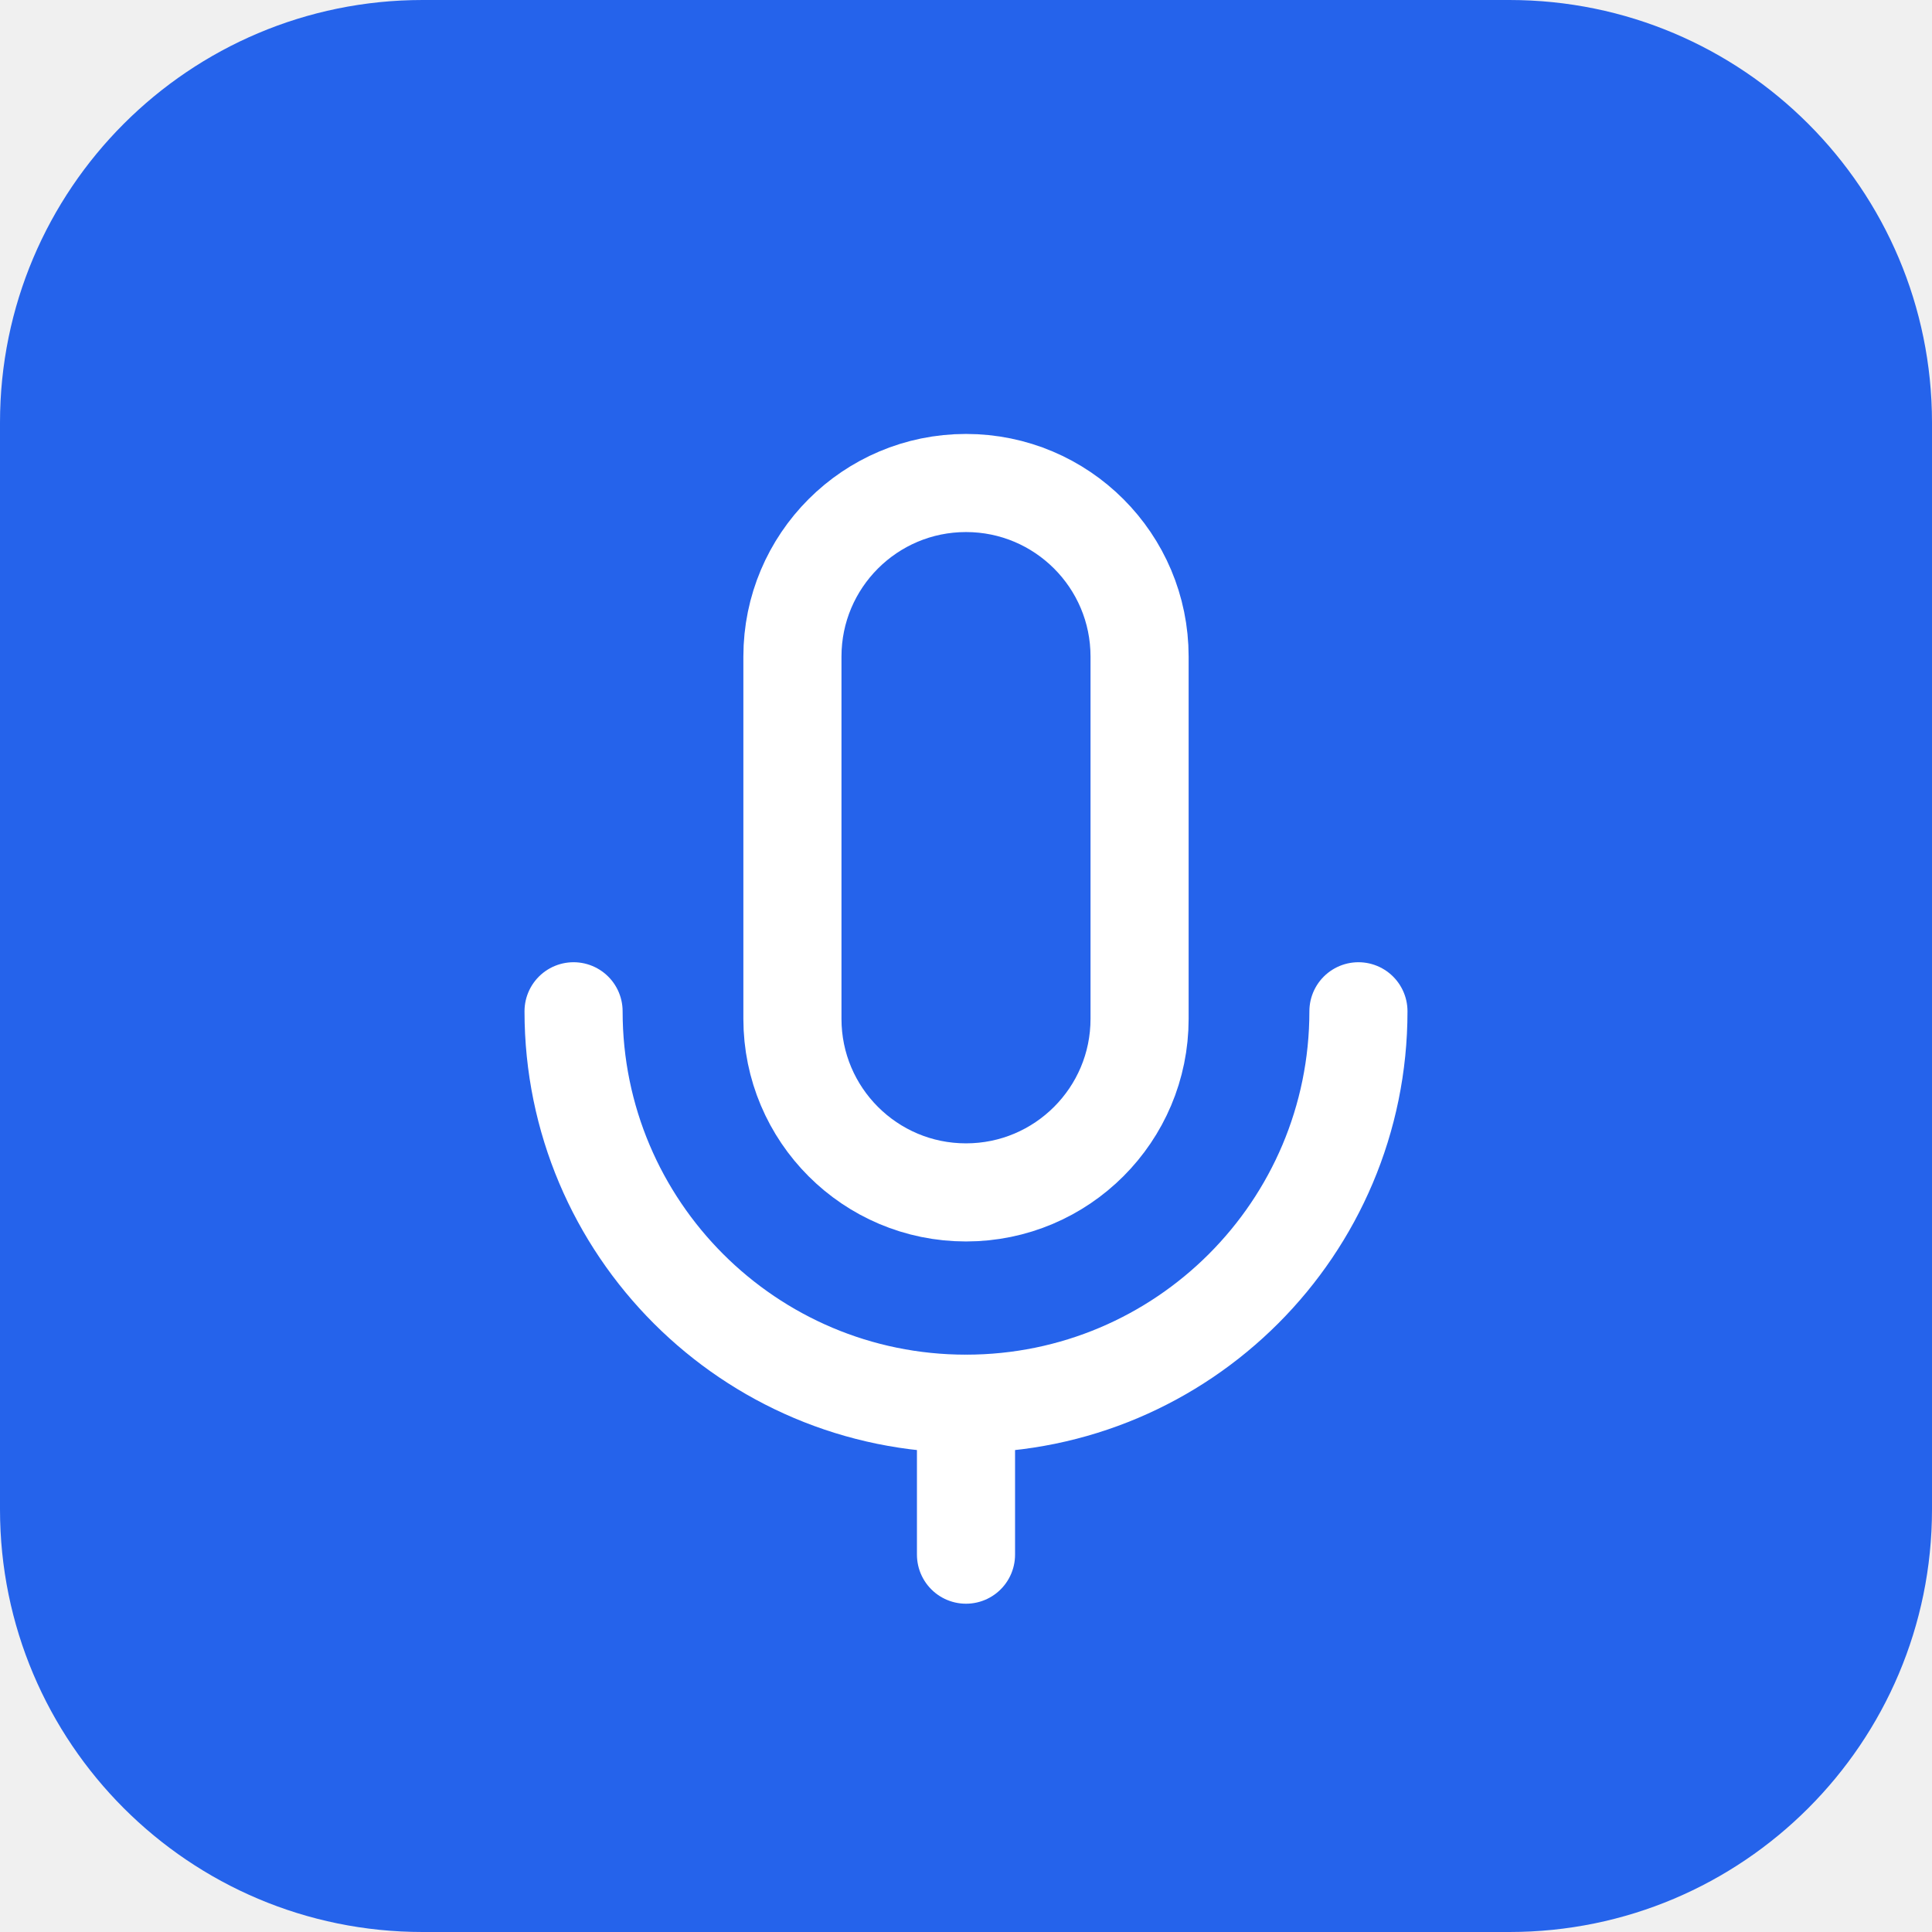
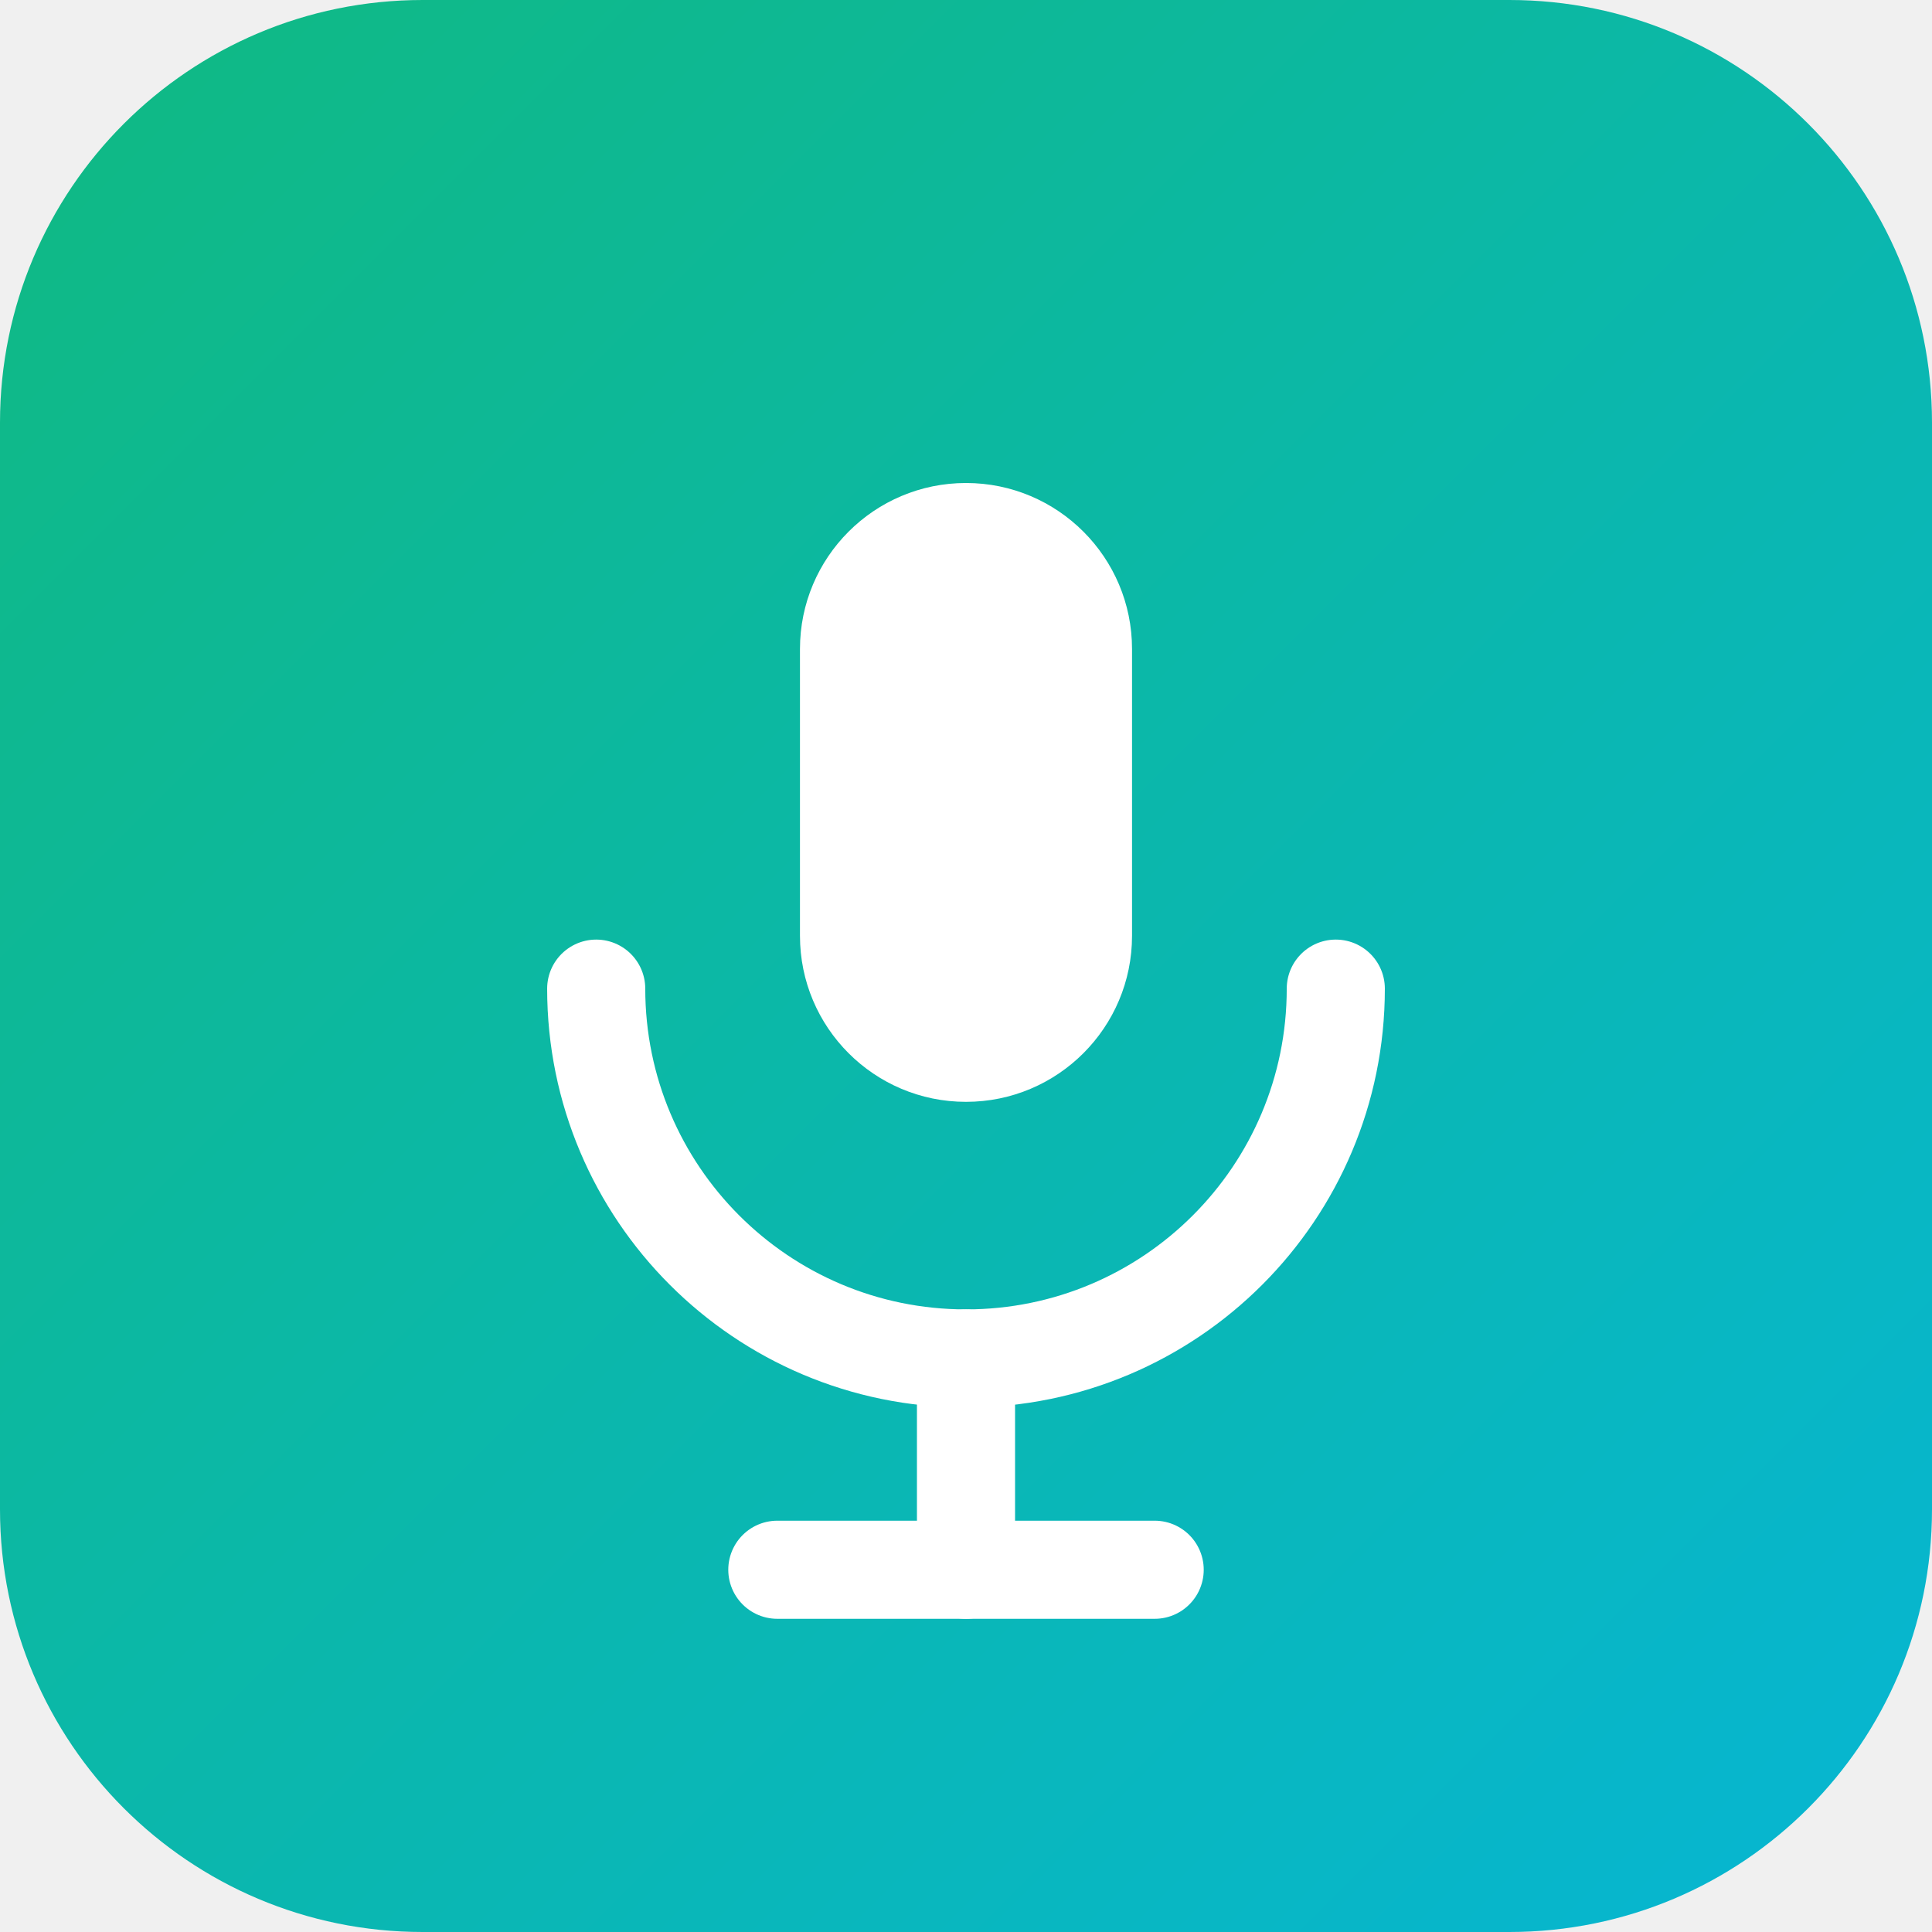
<svg xmlns="http://www.w3.org/2000/svg" width="512" height="512" viewBox="0 0 512 512">
-   <rect width="512" height="512" rx="112" fill="#2563eb" />
-   <g fill="none" stroke="#ffffff" stroke-width="26" stroke-linecap="round" stroke-linejoin="round">
-     <path d="M256 128a46 46 0 0146 46v96a46 46 0 01-92 0v-96a46 46 0 0146-46z" />
-     <path d="M360 268a104 104 0 01-208 0" />
-     <path d="M256 372v40" />
+   <defs>
+     <linearGradient id="g" x1="0" y1="0" x2="1" y2="1">
+       <stop offset="0" stop-color="#10B981" />
+       <stop offset="1" stop-color="#06B6D4" />
+     </linearGradient>
+   </defs>
+   <rect width="512" height="512" rx="112" fill="url(#g)" />
+   <g fill="#ffffff">
+     <rect x="212" y="128" width="88" height="164" rx="44" />
+   </g>
+   <g fill="none" stroke="#ffffff" stroke-width="26" stroke-linecap="round">
+     <path d="M158 262a98 98 0 00196 0" />
+     <path d="M256 360v56" />
+     <path d="M206 416h100" />
  </g>
</svg>
